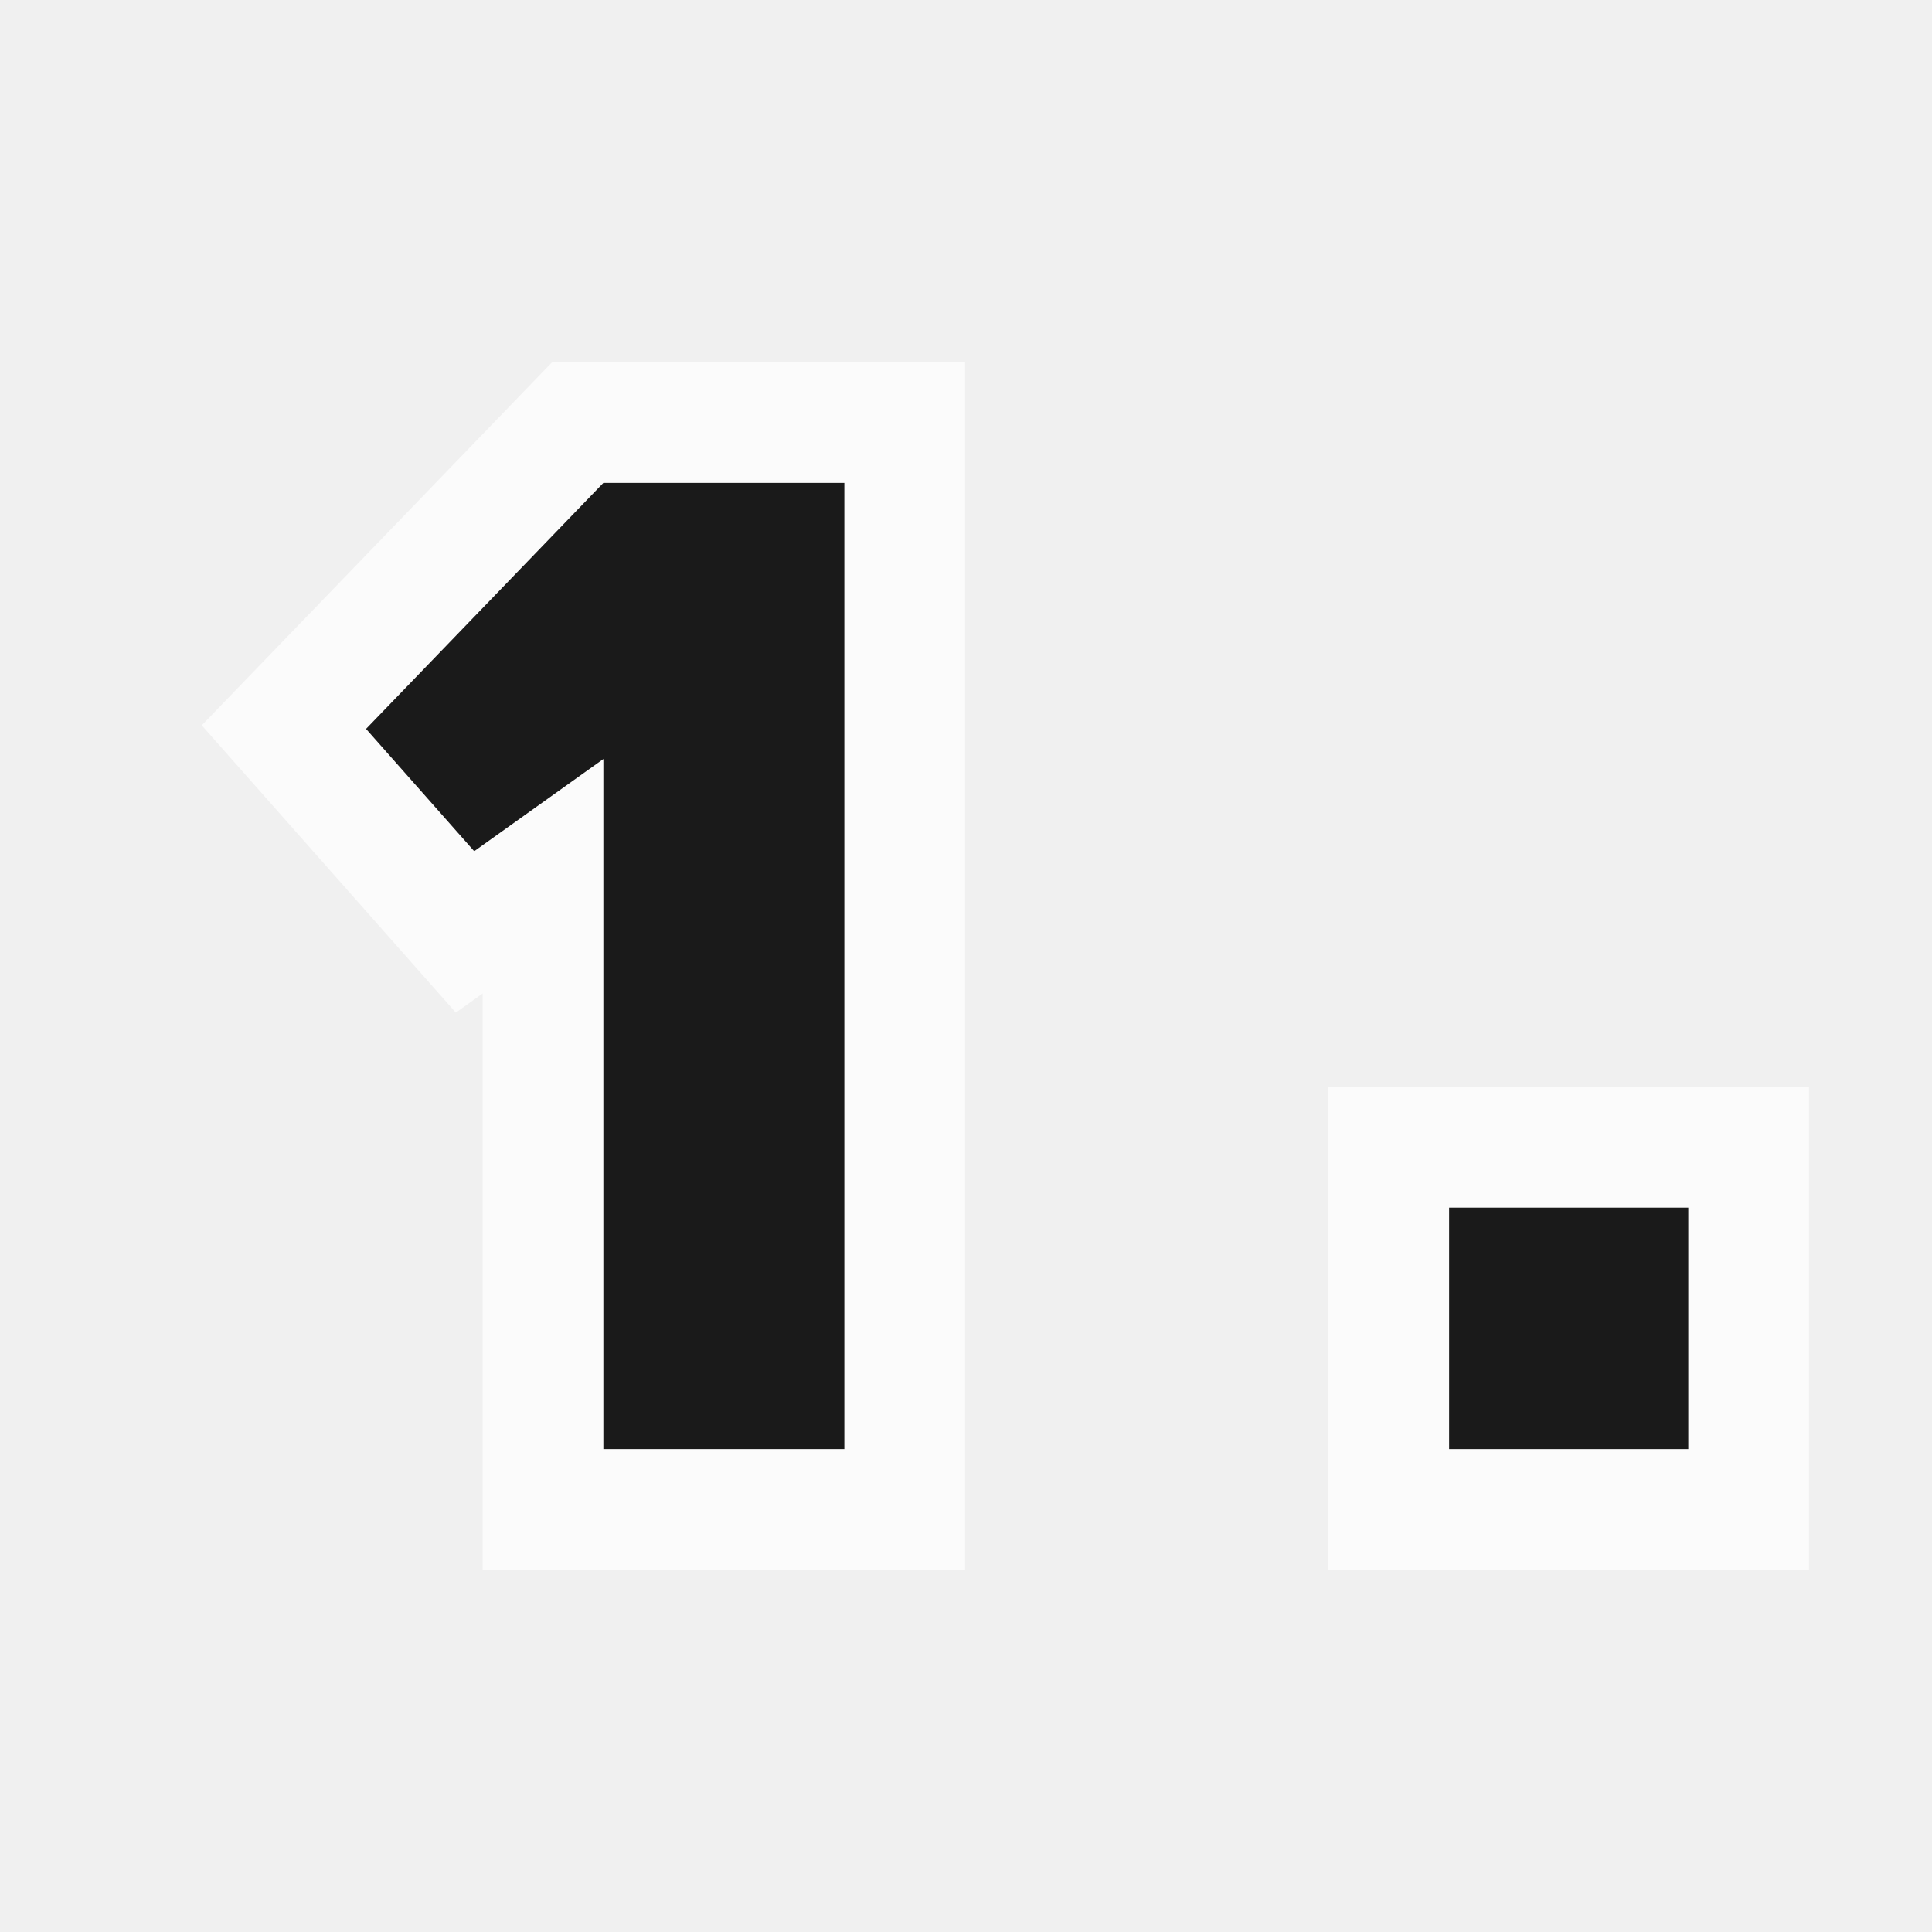
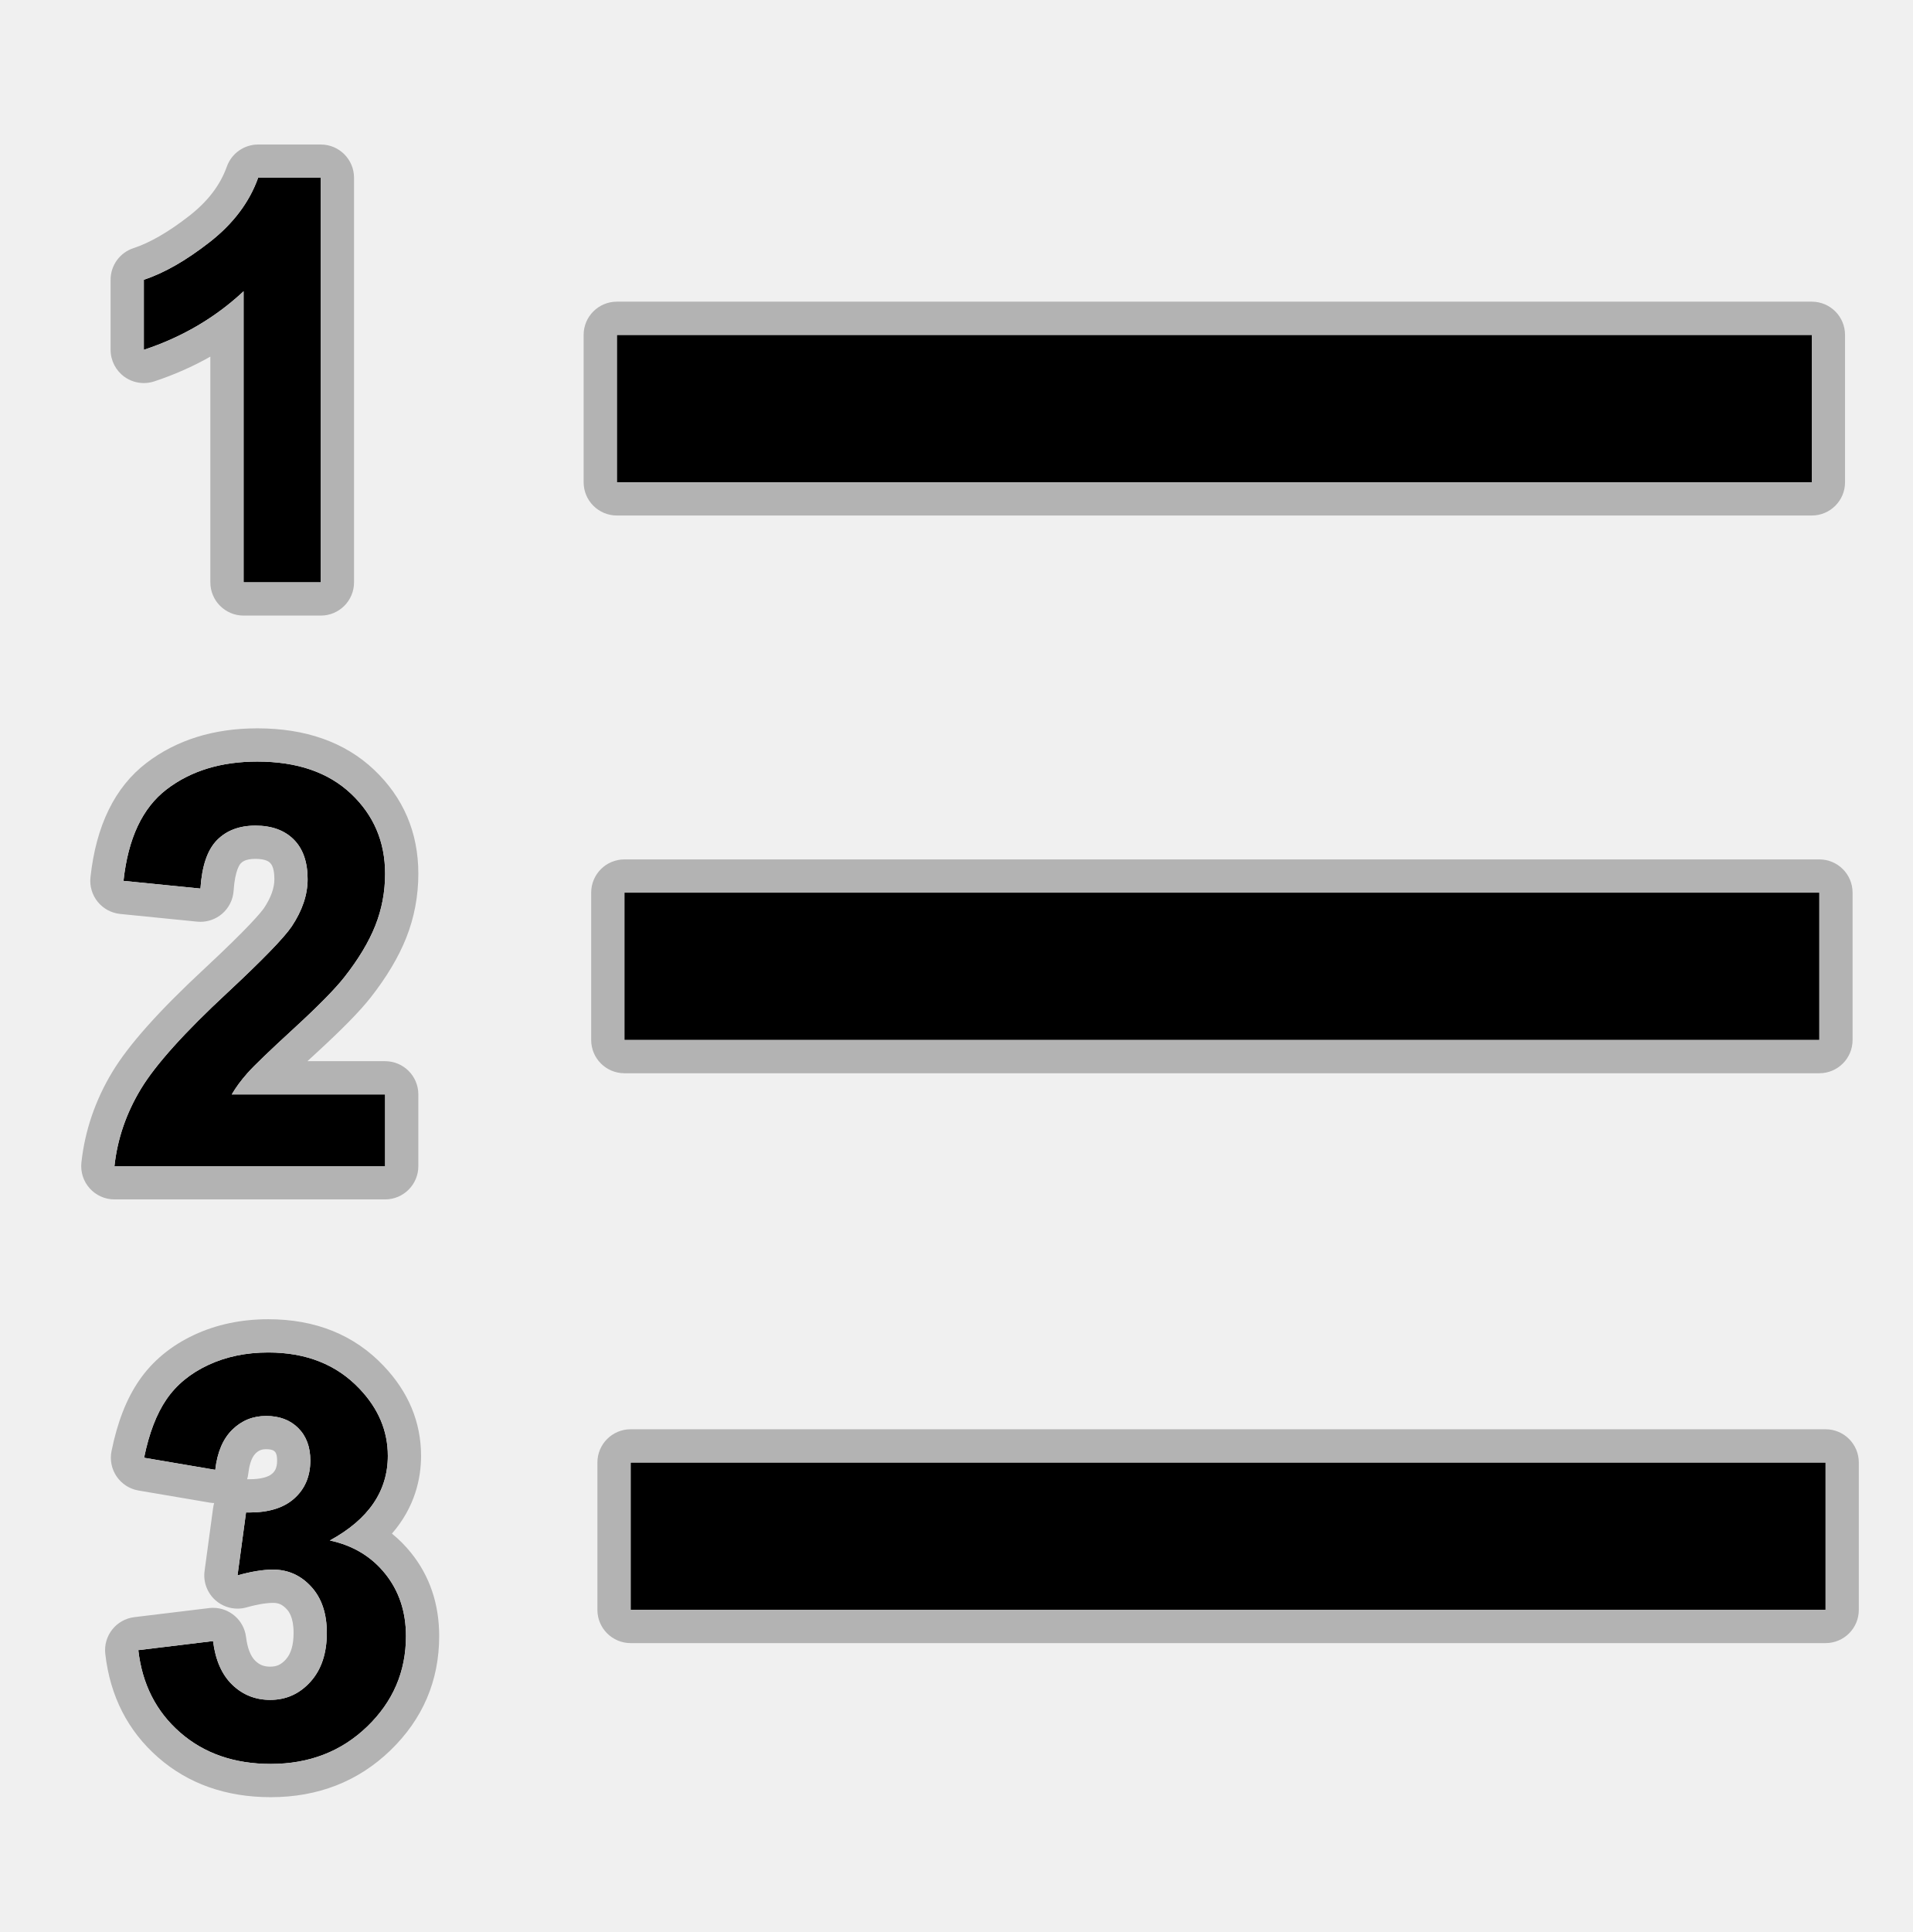
- <svg xmlns="http://www.w3.org/2000/svg" width="16" height="16" viewBox="0 0 4.233 4.233" version="1.1" id="svg29">
-   <defs id="defs23" />
-   <g id="layer1">
-     <g id="g31" transform="matrix(2.52892,0,0,2.52892,0.4536139,2.035813)" style="fill:none;fill-opacity:1;stroke:#f2f2f2;stroke-opacity:1" />
-     <path id="path53" d="M 1.322,1.058 0.802,1.597 1.039,1.865 1.322,1.663 V 3.175 H 1.85 V 1.058 Z" style="opacity:0.7;fill:none;fill-opacity:1;stroke-width:0.529;marker:none;stroke:#ffffff" />
-     <path style="opacity:1;fill:#1a1a1a;fill-opacity:1;stroke-width:0.026;marker:none;stroke:none" d="M 1.322,1.058 0.802,1.597 1.039,1.865 1.322,1.663 V 3.175 H 1.85 V 1.058 Z" id="path12" />
-     <path style="color:#bebebe;opacity:0.7;fill:none;fill-opacity:1;stroke:#ffffff;stroke-width:0.529;marker:none" d="M 3.175,2.646 V 3.175 H 3.699 V 2.646 Z" id="path4567" />
-     <path id="path17" d="M 3.175,2.646 V 3.175 H 3.699 V 2.646 Z" style="color:#bebebe;fill:#1a1a1a;fill-opacity:1;stroke:none;stroke-width:0.026;marker:none" />
-   </g>
+ <svg xmlns="http://www.w3.org/2000/svg" version="1.1" id="Layer_1" x="0px" y="0px" width="489.309px" height="494.244px" viewBox="0 0 489.309 494.244" enable-background="new 0 0 489.309 494.244" xml:space="preserve">
+   <defs>
+ 	
+ 	
+ 		</defs>
+   <path fill="none" d="M69.59,377.032c0.636-0.557,1.315-1.325,1.315-3.409c0-1.681-0.439-2.12-0.602-2.282  c-0.181-0.181-0.605-0.604-2.215-0.604c-1.144,0-1.899,0.304-2.694,1.083c-1.187,1.164-1.669,3.449-1.865,5.161  c-0.056,0.488-0.153,0.968-0.29,1.433c0.193,0.004,0.384,0.007,0.572,0.007C66.515,378.42,68.568,377.927,69.59,377.032z" />
+   <rect x="157.844" y="85.676" width="305.76" height="37.697" />
+   <path fill="#B3B3B3" d="M463.604,77.172h-305.76c-4.697,0-8.504,3.807-8.504,8.504v37.697c0,4.697,3.807,8.504,8.504,8.504h305.76  c4.696,0,8.504-3.807,8.504-8.504V85.676C472.108,80.979,468.3,77.172,463.604,77.172z M157.844,85.676h305.76v37.697h-305.76  V85.676z" />
+   <rect x="159.775" y="228.356" width="305.761" height="37.696" />
+   <path fill="#B3B3B3" d="M465.536,219.853H159.775c-4.697,0-8.504,3.808-8.504,8.504v37.696c0,4.696,3.807,8.504,8.504,8.504h305.761  c4.696,0,8.504-3.808,8.504-8.504v-37.696C474.04,223.66,470.232,219.853,465.536,219.853z M159.775,228.356h305.761v37.696H159.775  V228.356z" />
+   <rect x="161.368" y="374.138" width="305.761" height="37.697" />
+   <path fill="#B3B3B3" d="M467.129,365.634H161.368c-4.697,0-8.504,3.808-8.504,8.504v37.697c0,4.696,3.807,8.504,8.504,8.504h305.761  c4.696,0,8.504-3.808,8.504-8.504v-37.697C475.633,369.441,471.826,365.634,467.129,365.634z M161.368,374.138h305.761v37.697  H161.368V374.138z" />
+   <path d="M62.328,148.975h19.758v-103.5H66.055c-2.25,6.282-6.398,11.777-12.445,16.488s-11.649,7.91-16.805,9.598v17.93  c9.796-3.234,18.304-8.227,25.523-14.977V148.975z" />
+   <path fill="#B3B3B3" d="M82.086,36.971H66.055c-3.591,0-6.795,2.256-8.006,5.637c-1.71,4.775-4.872,8.913-9.666,12.647  c-5.242,4.083-10.027,6.851-14.224,8.224c-3.495,1.144-5.859,4.405-5.859,8.082v17.93c0,2.729,1.31,5.292,3.521,6.892  c1.468,1.062,3.216,1.612,4.983,1.612c0.895,0,1.794-0.141,2.666-0.429c5.07-1.674,9.863-3.791,14.354-6.334v57.743  c0,4.697,3.807,8.504,8.504,8.504h19.758c4.697,0,8.504-3.807,8.504-8.504v-103.5C90.59,40.778,86.783,36.971,82.086,36.971z   M36.805,89.49v-17.93c5.156-1.688,10.758-4.887,16.805-9.598s10.195-10.206,12.445-16.488h16.031v103.5H62.328V74.514  C55.109,81.264,46.601,86.256,36.805,89.49z" />
+   <path d="M98.541,279.975H59.306c1.03-1.781,2.378-3.609,4.043-5.484c1.663-1.874,5.613-5.671,11.848-11.391  c6.233-5.719,10.547-10.101,12.938-13.148c3.609-4.594,6.246-8.988,7.91-13.184c1.663-4.194,2.496-8.613,2.496-13.254  c0-8.156-2.907-14.977-8.719-20.461c-5.813-5.484-13.806-8.227-23.977-8.227c-9.281,0-17.016,2.367-23.203,7.102  c-6.188,4.735-9.868,12.54-11.039,23.414l19.688,1.969c0.375-5.766,1.781-9.89,4.219-12.375c2.437-2.484,5.718-3.727,9.844-3.727  c4.171,0,7.441,1.185,9.809,3.551c2.366,2.367,3.551,5.755,3.551,10.16c0,3.984-1.36,8.016-4.078,12.094  c-2.016,2.953-7.478,8.578-16.383,16.875c-11.063,10.266-18.469,18.504-22.219,24.715c-3.751,6.212-6.001,12.786-6.75,19.723h69.258  V279.975z" />
+   <path fill="#B3B3B3" d="M98.541,271.471h-19.88c0.708-0.655,1.468-1.355,2.285-2.104c6.644-6.095,11.184-10.729,13.88-14.167  c4.094-5.211,7.165-10.359,9.123-15.295c2.055-5.181,3.096-10.695,3.096-16.39c0-10.551-3.831-19.516-11.386-26.646  c-7.417-6.998-17.447-10.546-29.813-10.546c-11.149,0-20.694,2.978-28.371,8.852c-8.083,6.186-12.902,16.029-14.327,29.258  c-0.243,2.253,0.424,4.51,1.853,6.27s3.5,2.876,5.756,3.102l19.688,1.969c0.283,0.028,0.565,0.042,0.847,0.042  c2.004,0,3.955-0.709,5.498-2.017c1.76-1.491,2.838-3.634,2.988-5.936c0.347-5.342,1.655-6.82,1.803-6.971  c0.346-0.353,1.155-1.178,3.773-1.178c2.735,0,3.534,0.799,3.797,1.062c0.874,0.875,1.058,2.737,1.058,4.145  c0,2.244-0.882,4.71-2.621,7.333c-0.786,1.138-3.816,4.871-15.133,15.414c-11.744,10.896-19.5,19.582-23.702,26.541  c-4.378,7.252-7.045,15.06-7.924,23.205c-0.259,2.4,0.514,4.798,2.127,6.595c1.613,1.796,3.914,2.822,6.328,2.822h69.258  c4.697,0,8.504-3.808,8.504-8.504v-18.352C107.044,275.278,103.237,271.471,98.541,271.471z M74.634,237.014  c2.718-4.078,4.078-8.109,4.078-12.094c0-4.405-1.185-7.793-3.551-10.16c-2.368-2.366-5.637-3.551-9.809-3.551  c-4.125,0-7.407,1.242-9.844,3.727c-2.438,2.485-3.844,6.609-4.219,12.375l-19.688-1.969c1.171-10.874,4.852-18.679,11.039-23.414  c6.188-4.734,13.922-7.102,23.203-7.102c10.171,0,18.164,2.742,23.977,8.227c5.812,5.484,8.719,12.305,8.719,20.461  c0,4.641-0.833,9.06-2.496,13.254c-1.665,4.195-4.301,8.59-7.91,13.184c-2.391,3.048-6.704,7.43-12.938,13.148  c-6.235,5.72-10.185,9.517-11.848,11.391c-1.665,1.875-3.013,3.703-4.043,5.484h39.234v18.352H29.283  c0.749-6.937,2.999-13.511,6.75-19.723c3.75-6.211,11.155-14.449,22.219-24.715C67.157,245.592,72.618,239.967,74.634,237.014z" />
+   <path d="M84.401,394.084c9.89-5.39,14.836-12.609,14.836-21.656c0-6.374-2.415-12.094-7.242-17.156  c-5.86-6.188-13.641-9.281-23.344-9.281c-5.672,0-10.793,1.066-15.363,3.199c-4.57,2.134-8.133,5.063-10.688,8.789  c-2.556,3.727-4.465,8.708-5.73,14.941l18.211,3.094c0.515-4.5,1.969-7.921,4.359-10.266c2.391-2.344,5.273-3.516,8.648-3.516  c3.421,0,6.163,1.031,8.227,3.094c2.062,2.063,3.094,4.828,3.094,8.297c0,4.078-1.406,7.348-4.219,9.809  c-2.661,2.328-6.453,3.492-11.379,3.492c-0.281,0-0.567-0.004-0.855-0.012l-2.18,16.102c3.516-0.984,6.539-1.477,9.07-1.477  c3.843,0,7.102,1.453,9.773,4.359c2.672,2.907,4.008,6.845,4.008,11.813c0,5.25-1.396,9.422-4.184,12.516  c-2.79,3.094-6.223,4.641-10.301,4.641c-3.797,0-7.031-1.289-9.703-3.867c-2.672-2.577-4.313-6.304-4.922-11.18l-19.125,2.32  c0.984,8.673,4.546,15.691,10.688,21.059c6.14,5.368,13.875,8.051,23.203,8.051c9.844,0,18.07-3.188,24.68-9.563  c6.609-6.374,9.914-14.086,9.914-23.133c0-6.233-1.77-11.555-5.309-15.961C95.029,398.187,90.308,395.35,84.401,394.084z" />
+   <path fill="#B3B3B3" d="M105.2,397.267c-1.484-1.846-3.123-3.492-4.913-4.935c5.924-6.827,7.454-14.156,7.454-19.904  c0-8.604-3.227-16.35-9.591-23.024c-7.483-7.9-17.414-11.917-29.499-11.917c-6.897,0-13.276,1.345-18.959,3.997  c-5.948,2.777-10.693,6.709-14.106,11.688c-3.234,4.716-5.541,10.623-7.05,18.057c-0.458,2.257,0.019,4.603,1.321,6.502  c1.302,1.898,3.319,3.188,5.589,3.574l18.211,3.094c0.379,0.064,0.76,0.103,1.14,0.115c-0.12,0.407-0.209,0.827-0.268,1.259  l-2.18,16.102c-0.384,2.837,0.685,5.676,2.844,7.556c1.567,1.363,3.557,2.089,5.583,2.089c0.766,0,1.537-0.104,2.292-0.314  c3.429-0.961,5.578-1.162,6.777-1.162c1.462,0,2.447,0.452,3.513,1.611c0.436,0.474,1.764,1.919,1.764,6.057  c0,3.1-0.653,5.332-1.997,6.822c-1.172,1.3-2.326,1.83-3.984,1.83c-1.585,0-2.721-0.443-3.798-1.482  c-1.227-1.184-2.03-3.24-2.388-6.113c-0.537-4.302-4.199-7.452-8.428-7.452c-0.342,0-0.687,0.021-1.035,0.063l-19.125,2.32  c-4.637,0.563-7.952,4.76-7.425,9.401c1.227,10.806,5.782,19.723,13.541,26.503c7.705,6.735,17.395,10.151,28.799,10.151  c12.076,0,22.365-4.02,30.583-11.945c8.304-8.009,12.514-17.851,12.514-29.254C112.382,410.362,109.965,403.201,105.2,397.267z   M69.284,451.248c-9.329,0-17.063-2.683-23.203-8.051c-6.142-5.367-9.703-12.386-10.688-21.059l19.125-2.32  c0.608,4.876,2.25,8.603,4.922,11.18c2.672,2.578,5.906,3.867,9.703,3.867c4.078,0,7.511-1.547,10.301-4.641  c2.788-3.094,4.184-7.266,4.184-12.516c0-4.968-1.336-8.905-4.008-11.813c-2.672-2.906-5.931-4.359-9.773-4.359  c-2.531,0-5.555,0.492-9.07,1.477l2.18-16.102c0.289,0.008,0.574,0.012,0.855,0.012c4.926,0,8.718-1.164,11.379-3.492  c2.813-2.461,4.219-5.73,4.219-9.809c0-3.469-1.032-6.233-3.094-8.297c-2.063-2.063-4.806-3.094-8.227-3.094  c-3.375,0-6.258,1.172-8.648,3.516c-2.391,2.345-3.844,5.766-4.359,10.266L36.87,372.92c1.266-6.233,3.175-11.215,5.73-14.941  c2.554-3.727,6.117-6.655,10.688-8.789c4.57-2.133,9.691-3.199,15.363-3.199c9.703,0,17.483,3.094,23.344,9.281  c4.827,5.063,7.242,10.782,7.242,17.156c0,9.047-4.946,16.267-14.836,21.656c5.906,1.266,10.628,4.103,14.168,8.508  c3.539,4.406,5.309,9.728,5.309,15.961c0,9.047-3.305,16.759-9.914,23.133C87.354,448.061,79.128,451.248,69.284,451.248z   M63.24,378.413c0.137-0.465,0.234-0.944,0.29-1.433c0.196-1.712,0.679-3.997,1.865-5.161c0.794-0.779,1.55-1.083,2.694-1.083  c1.61,0,2.034,0.424,2.215,0.604c0.162,0.162,0.602,0.602,0.602,2.282c0,2.084-0.679,2.853-1.315,3.409  c-1.022,0.895-3.075,1.388-5.779,1.388C63.624,378.42,63.433,378.417,63.24,378.413z" />
</svg>
